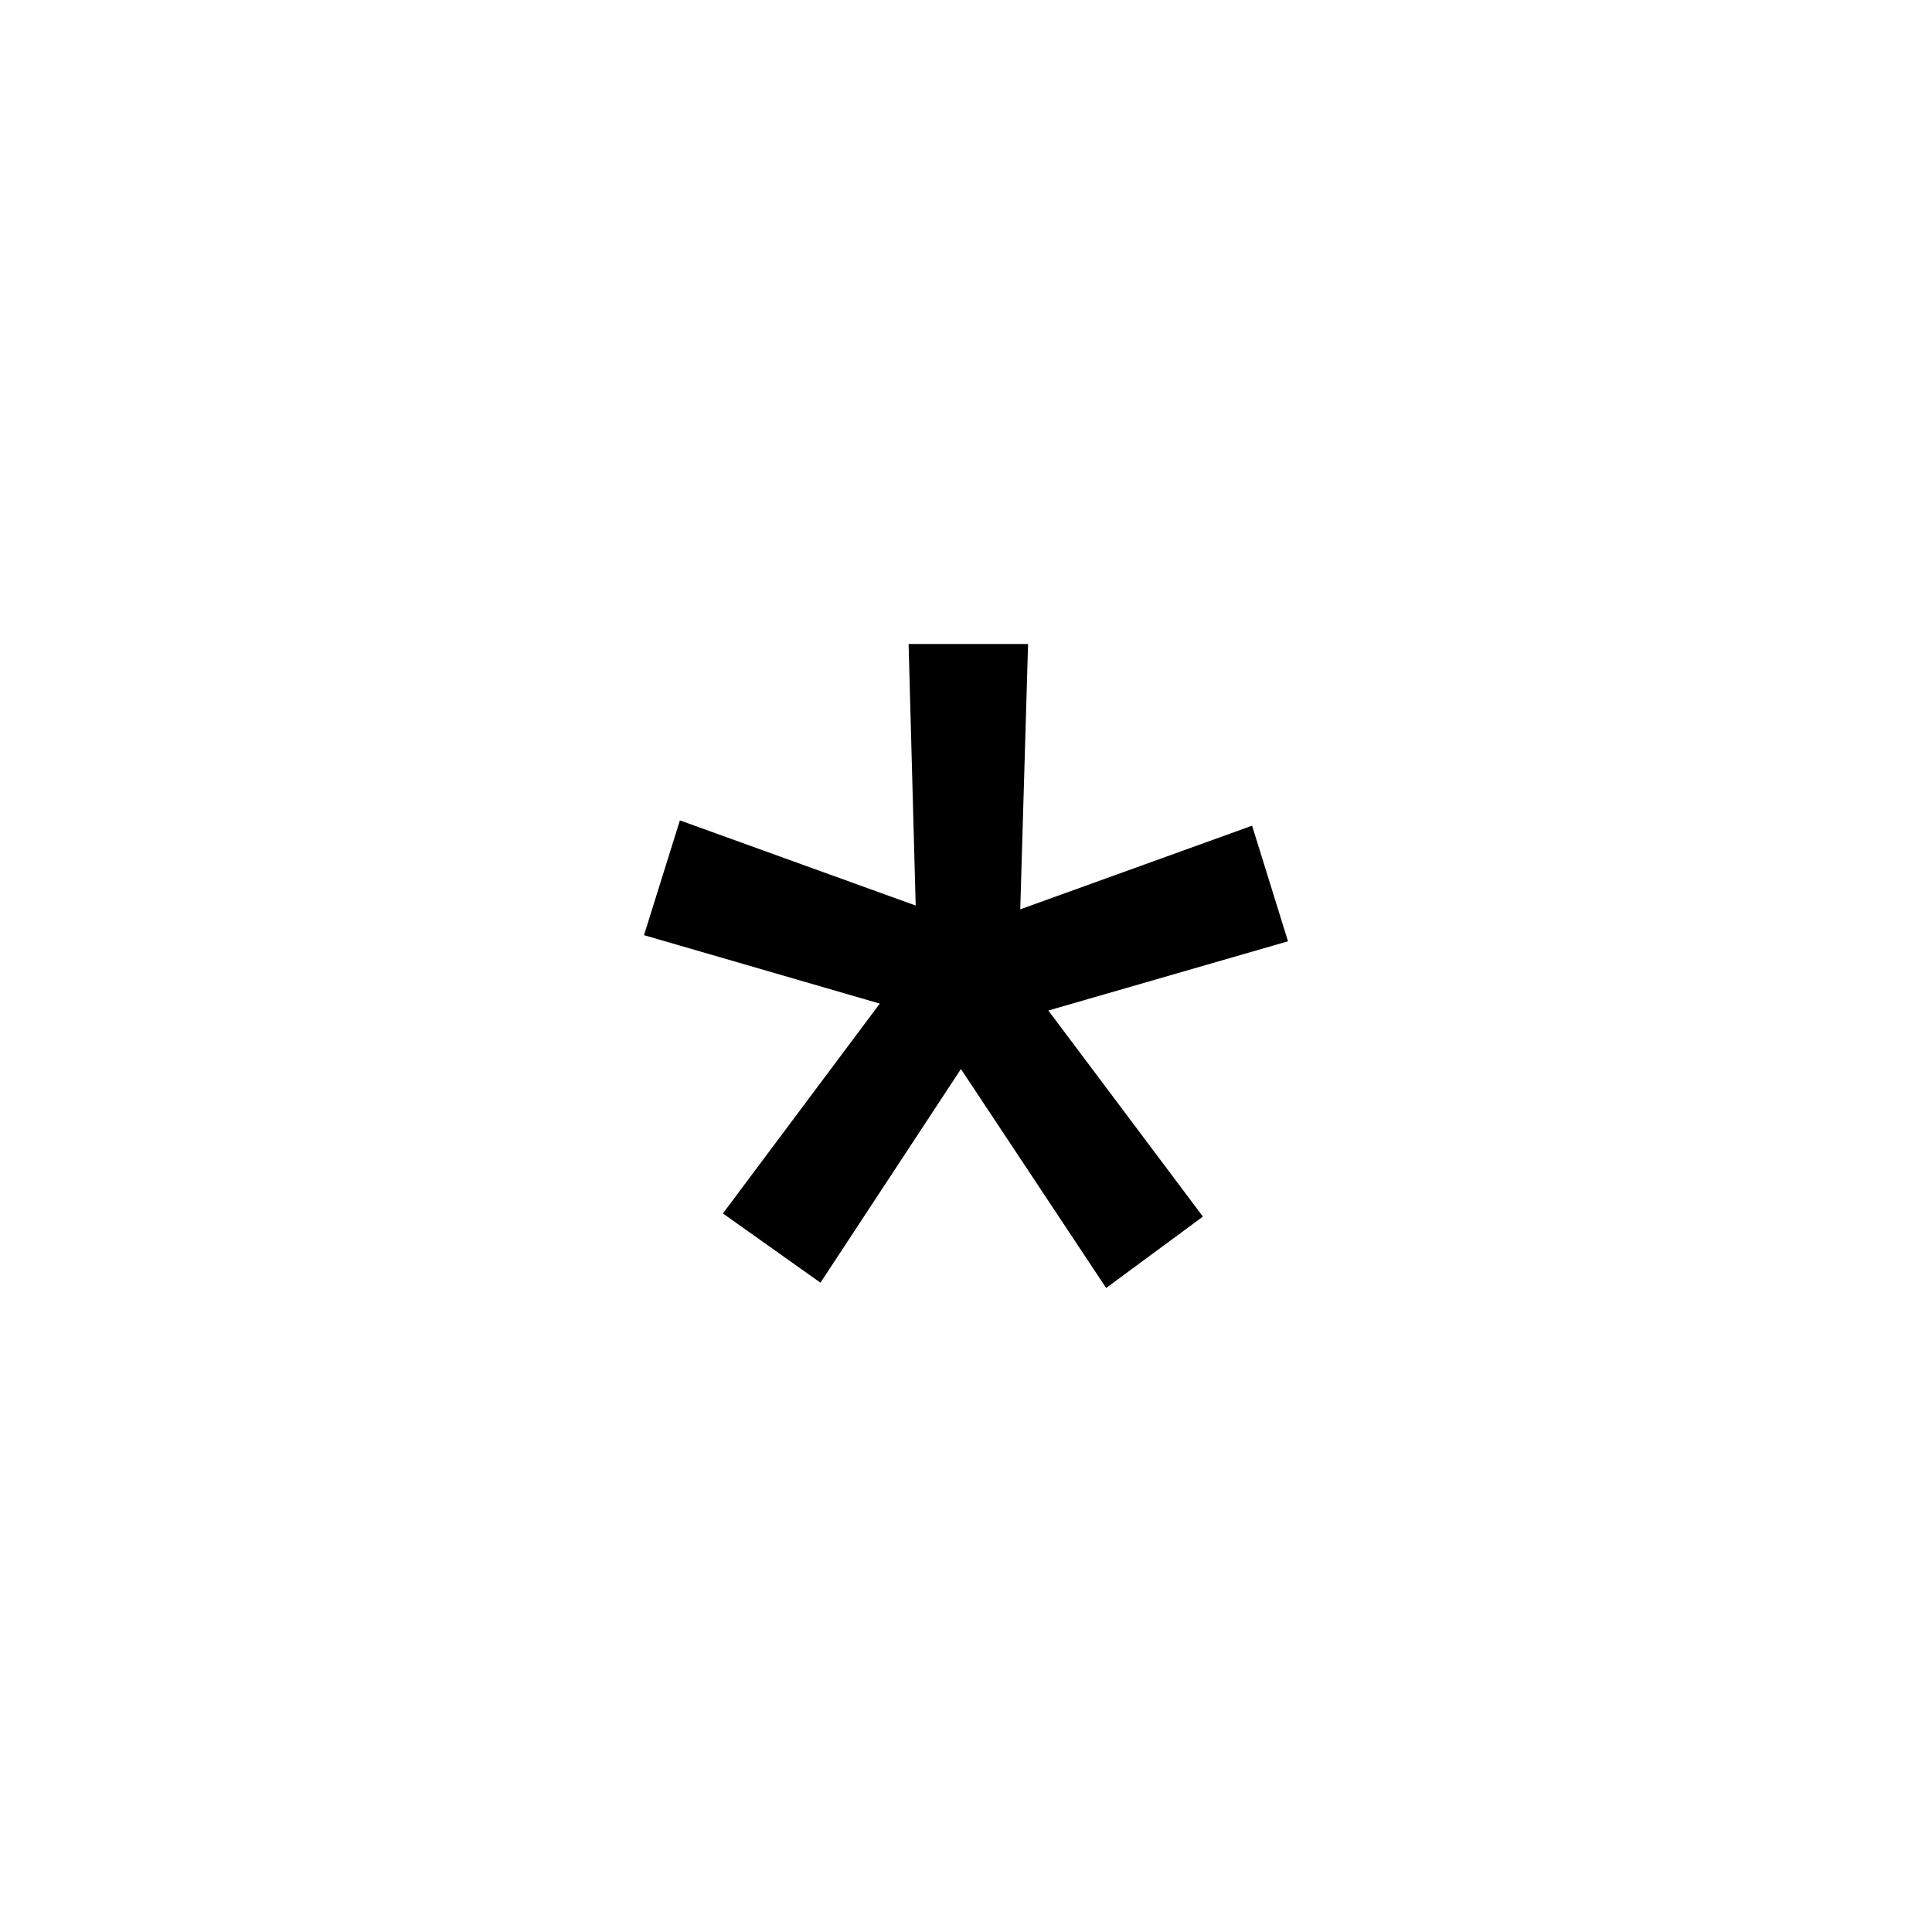
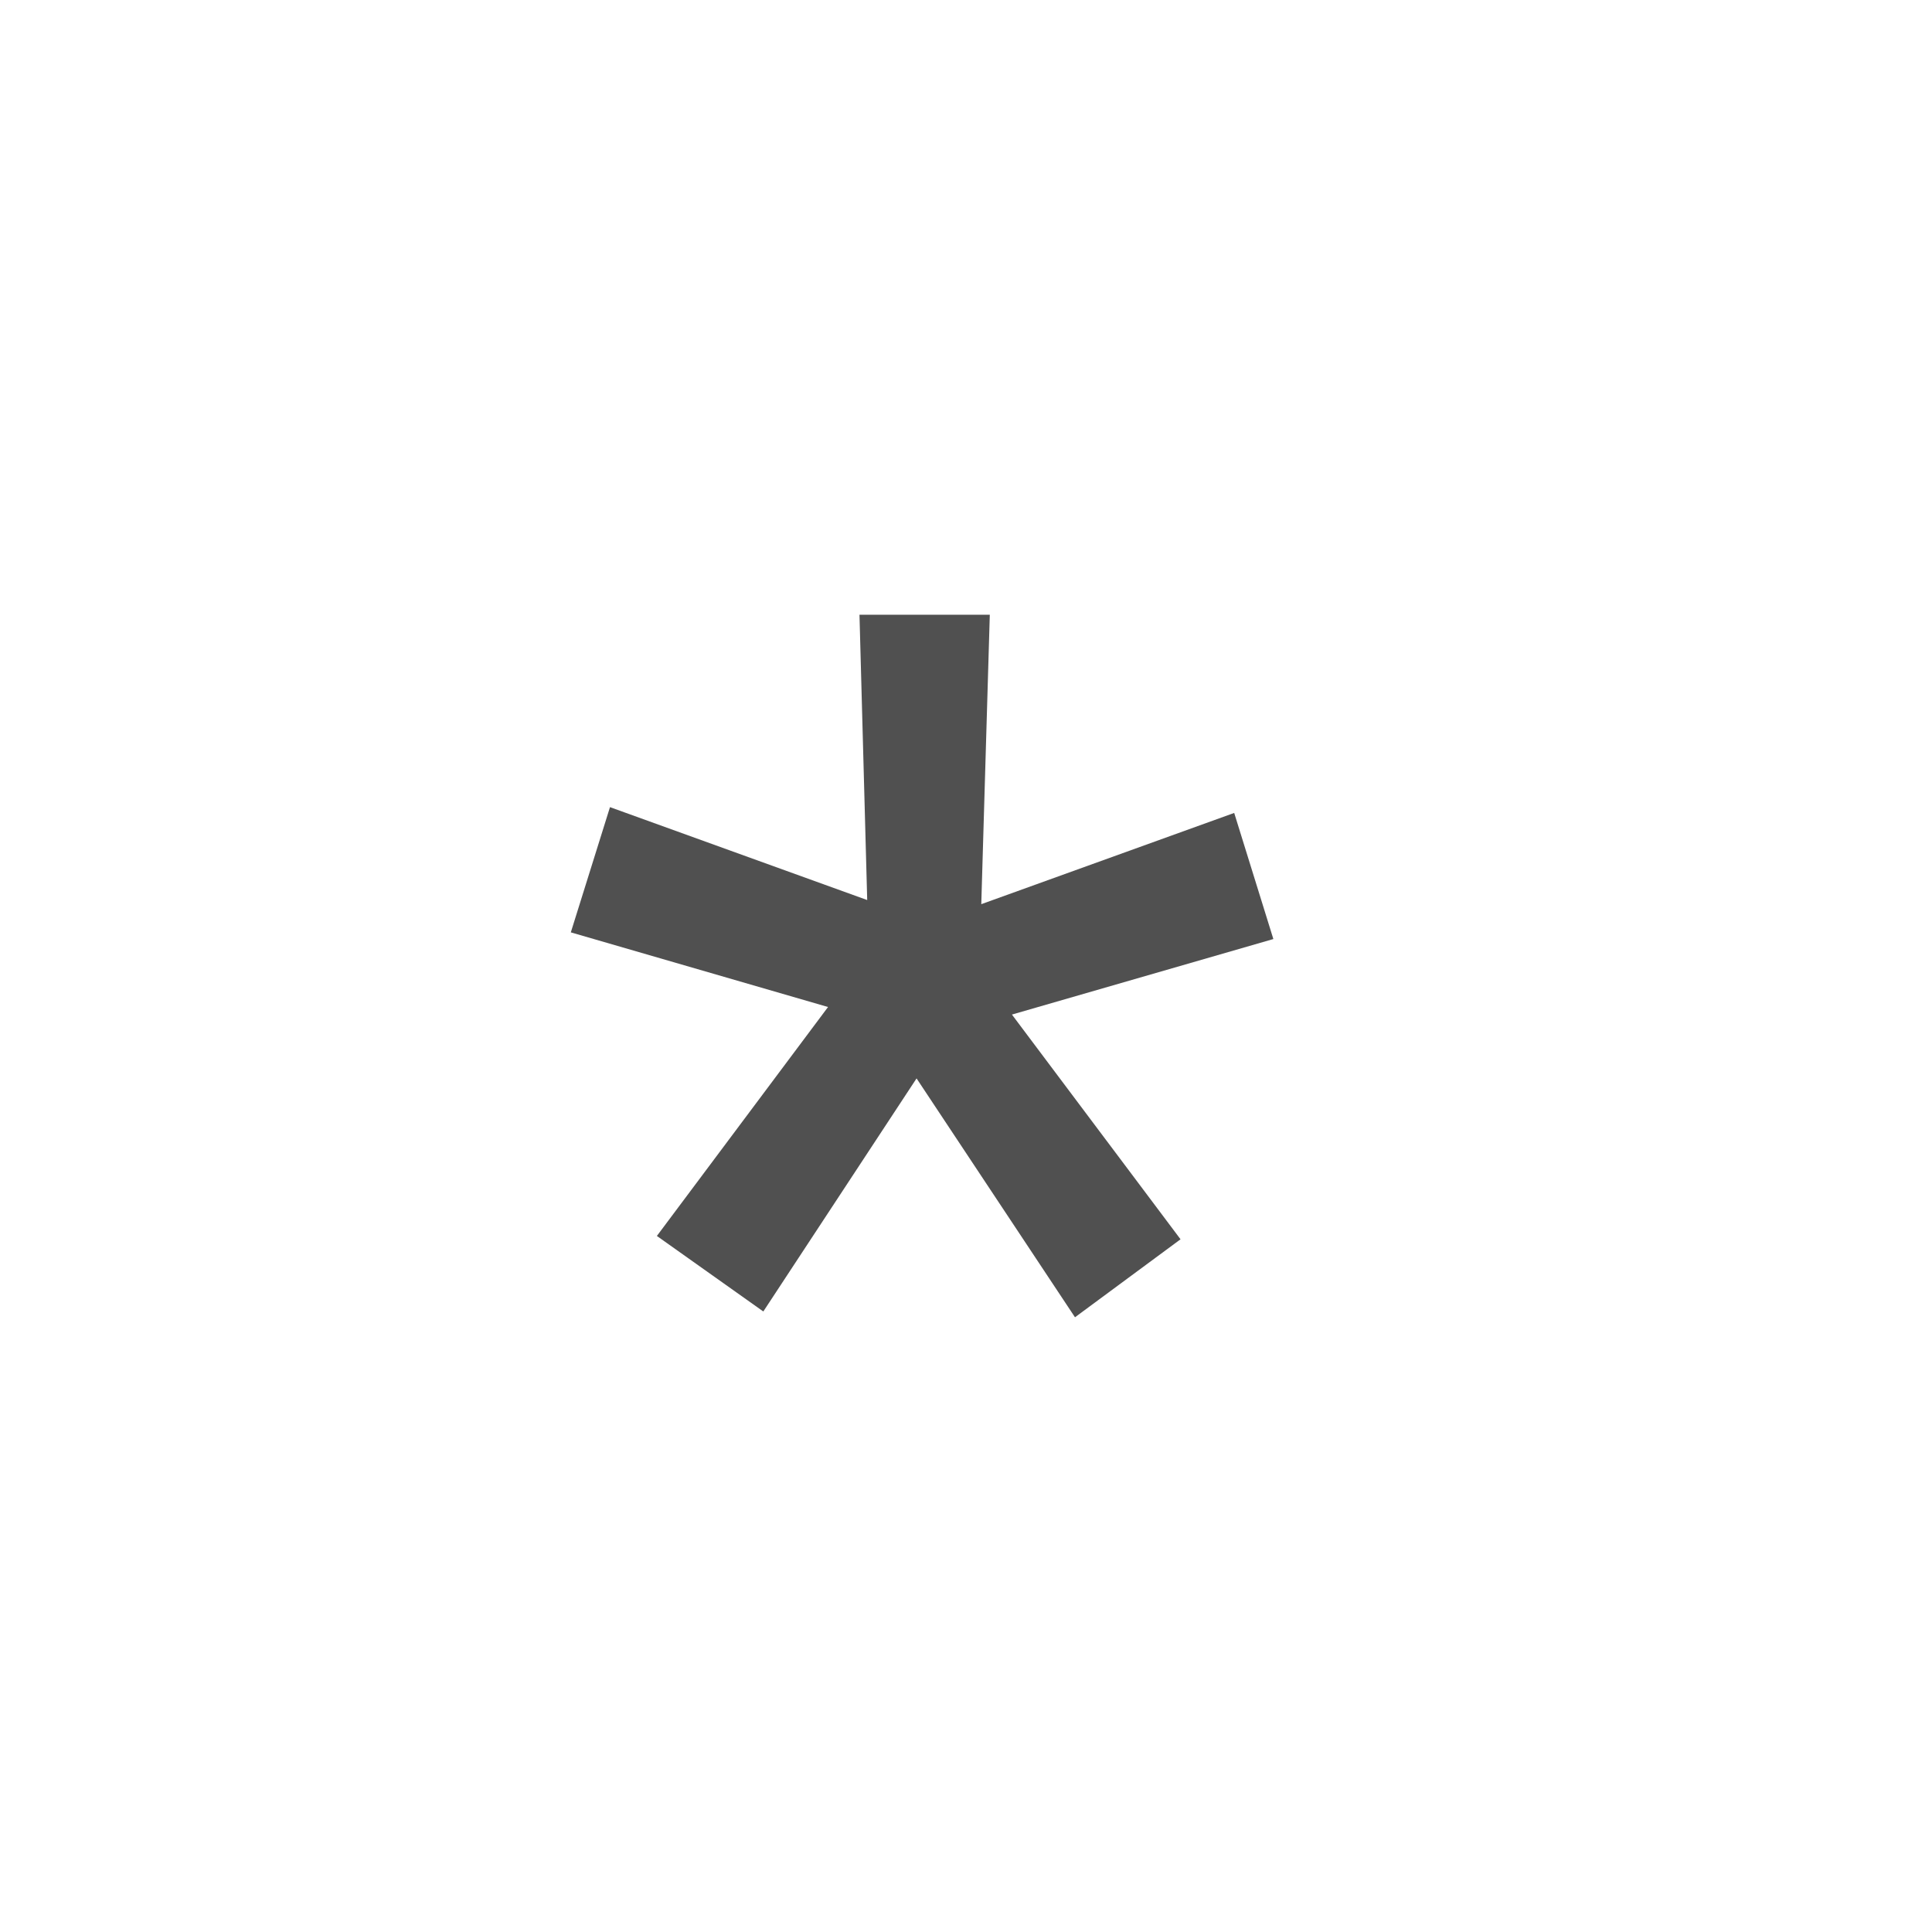
- <svg xmlns="http://www.w3.org/2000/svg" width="24" height="24">
-   <path d="M10.929 12.467 8 11.617l.446-1.426 2.929 1.058L11.287 8h1.484l-.097 3.296 2.88-1.039.446 1.436-2.977.86 1.92 2.56-1.202.887-1.804-2.72-1.745 2.654-1.212-.86 1.949-2.607Z" />
+ <svg xmlns="http://www.w3.org/2000/svg" width="22" height="22" viewBox="0 0 22 22" fill="none">
+   <path d="M9.429 11.467L6.5 10.617L6.946 9.191L9.875 10.249L9.787 7H11.271L11.174 10.296L14.054 9.257L14.5 10.693L11.523 11.553L13.443 14.112L12.241 15L10.437 12.28L8.692 14.934L7.48 14.074L9.429 11.467Z" fill="#505050" />
</svg>
